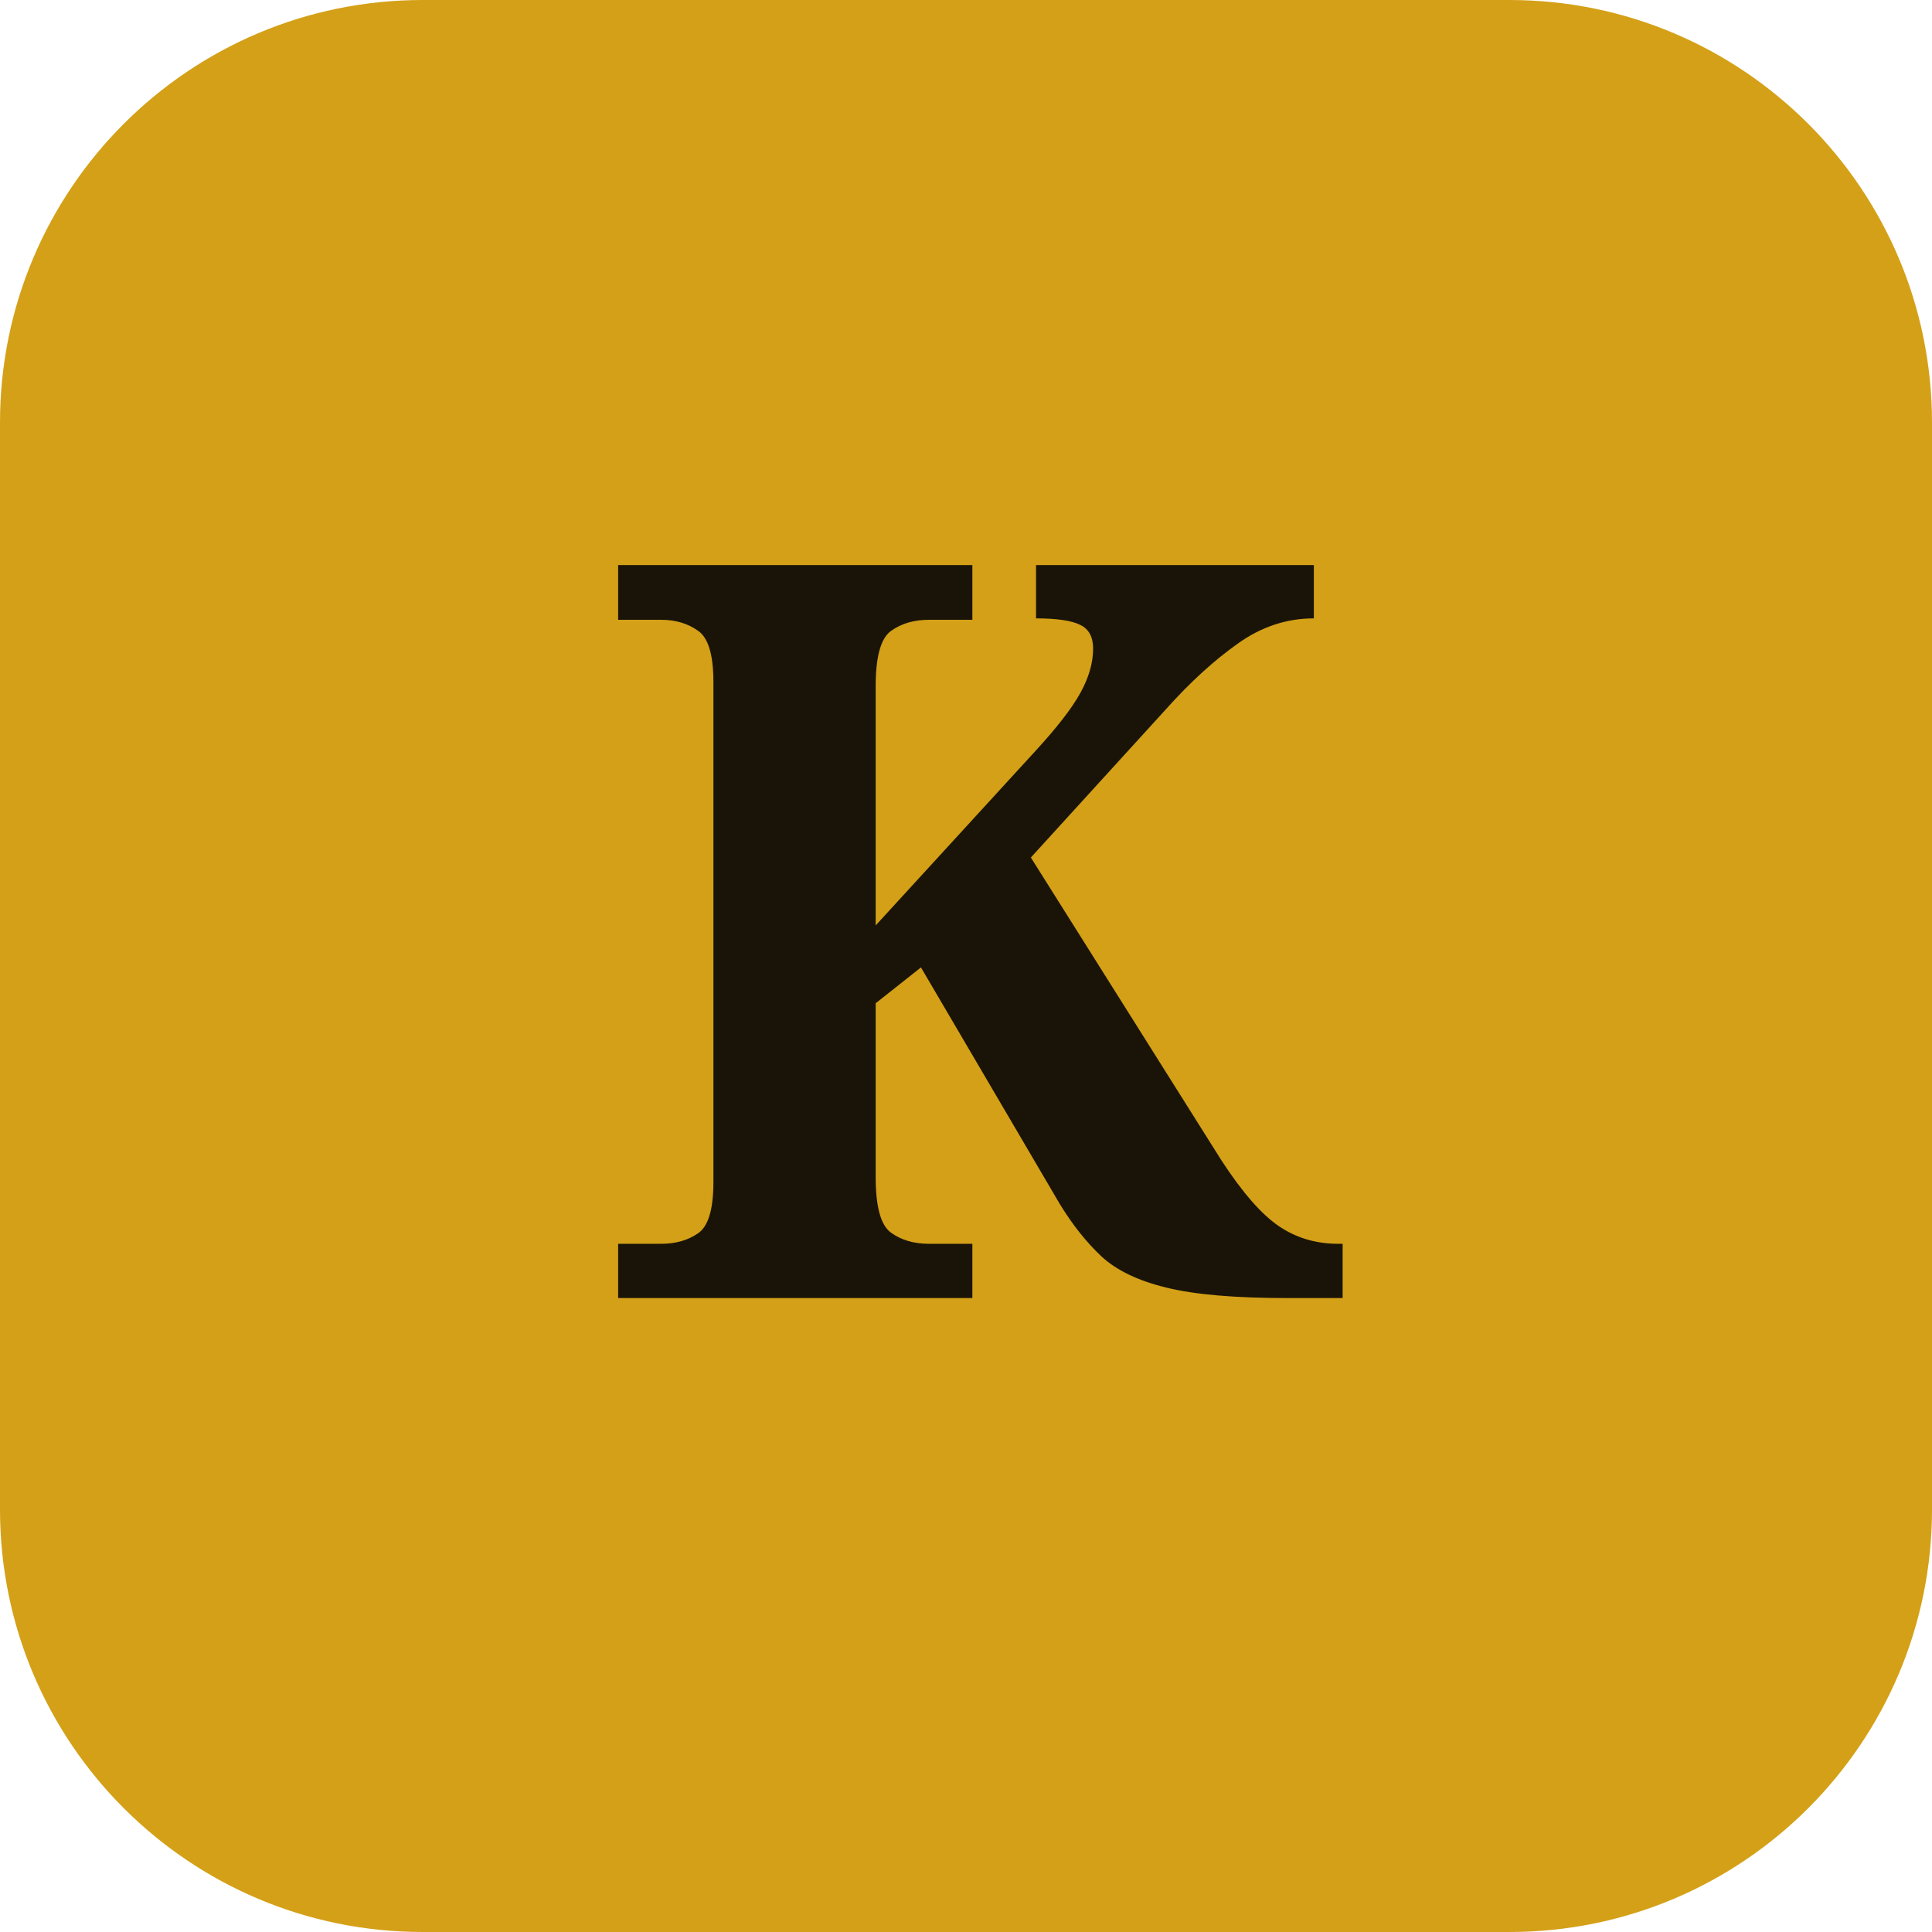
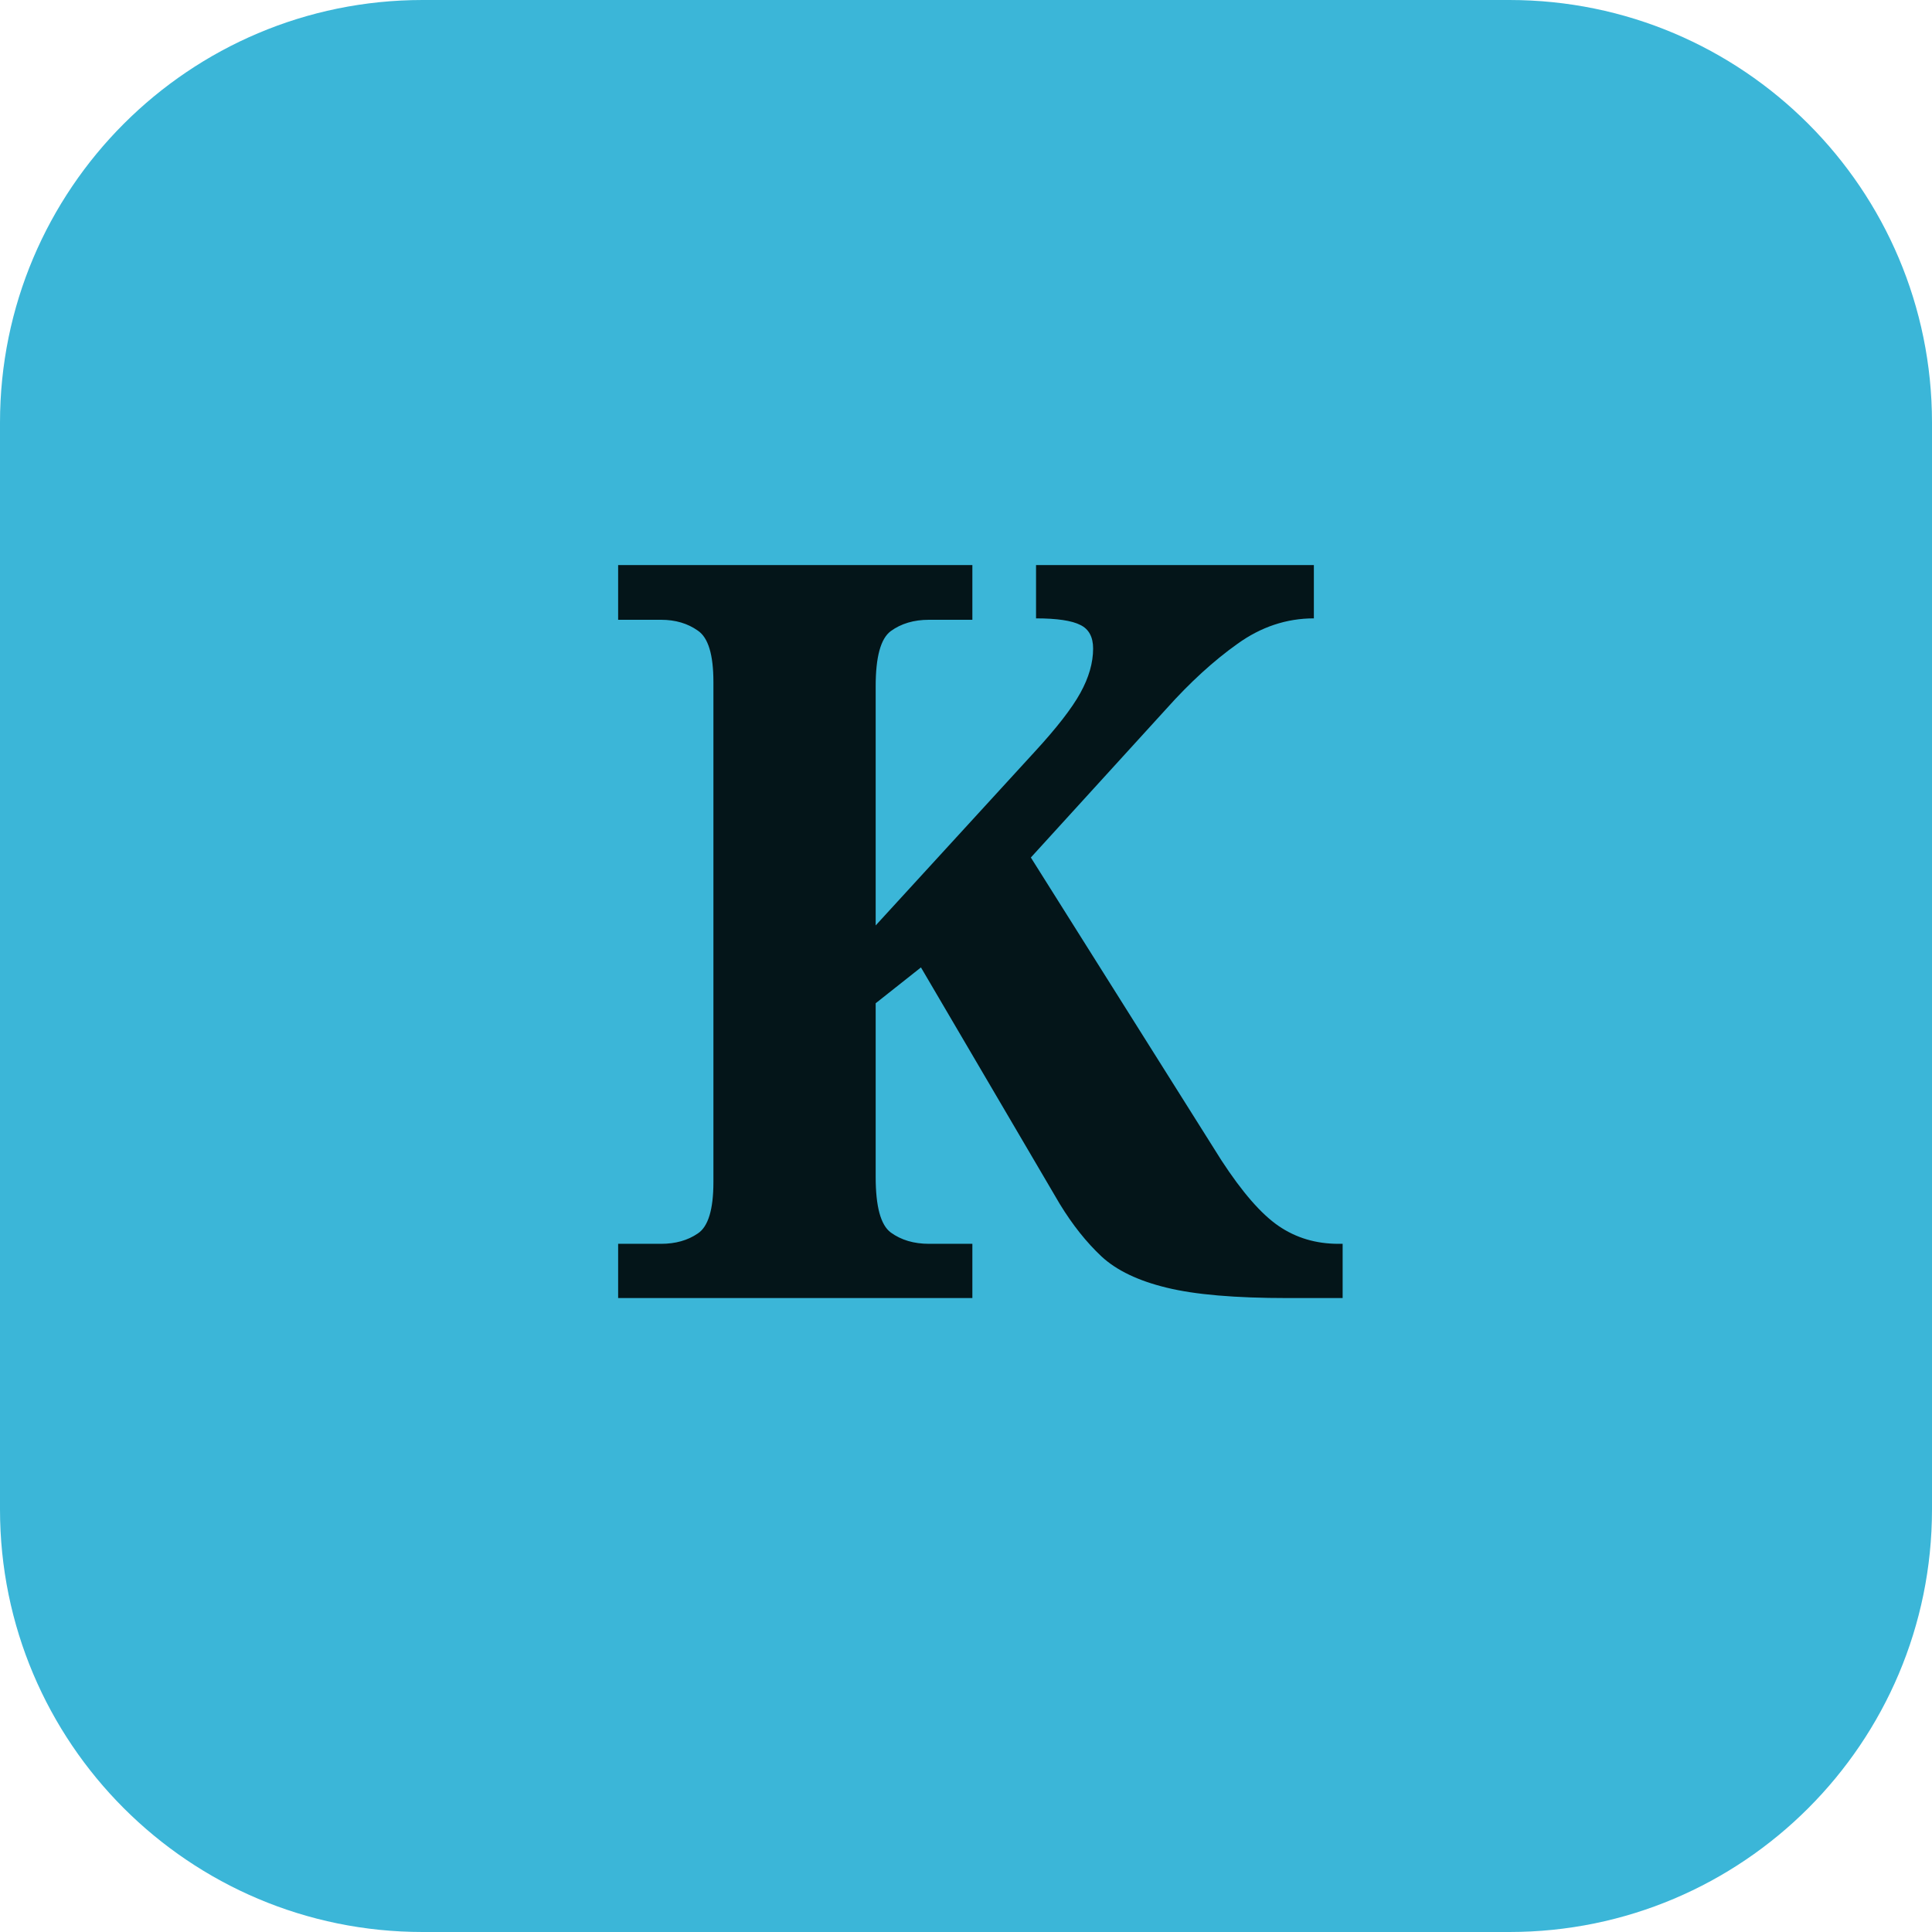
<svg xmlns="http://www.w3.org/2000/svg" viewBox="0 0 64 64">
-   <rect width="64" height="64" rx="14" fill="#d4a017" />
-   <text x="32" y="43" text-anchor="middle" font-family="Georgia, serif" font-size="34" font-weight="700" fill="#1a1408">K</text>
+   <rect width="64" height="64" rx="14" fill="#3bb6d8" />
+   <text x="32" y="43" text-anchor="middle" font-family="Georgia, serif" font-size="34" font-weight="700" fill="#041519">K</text>
</svg>
